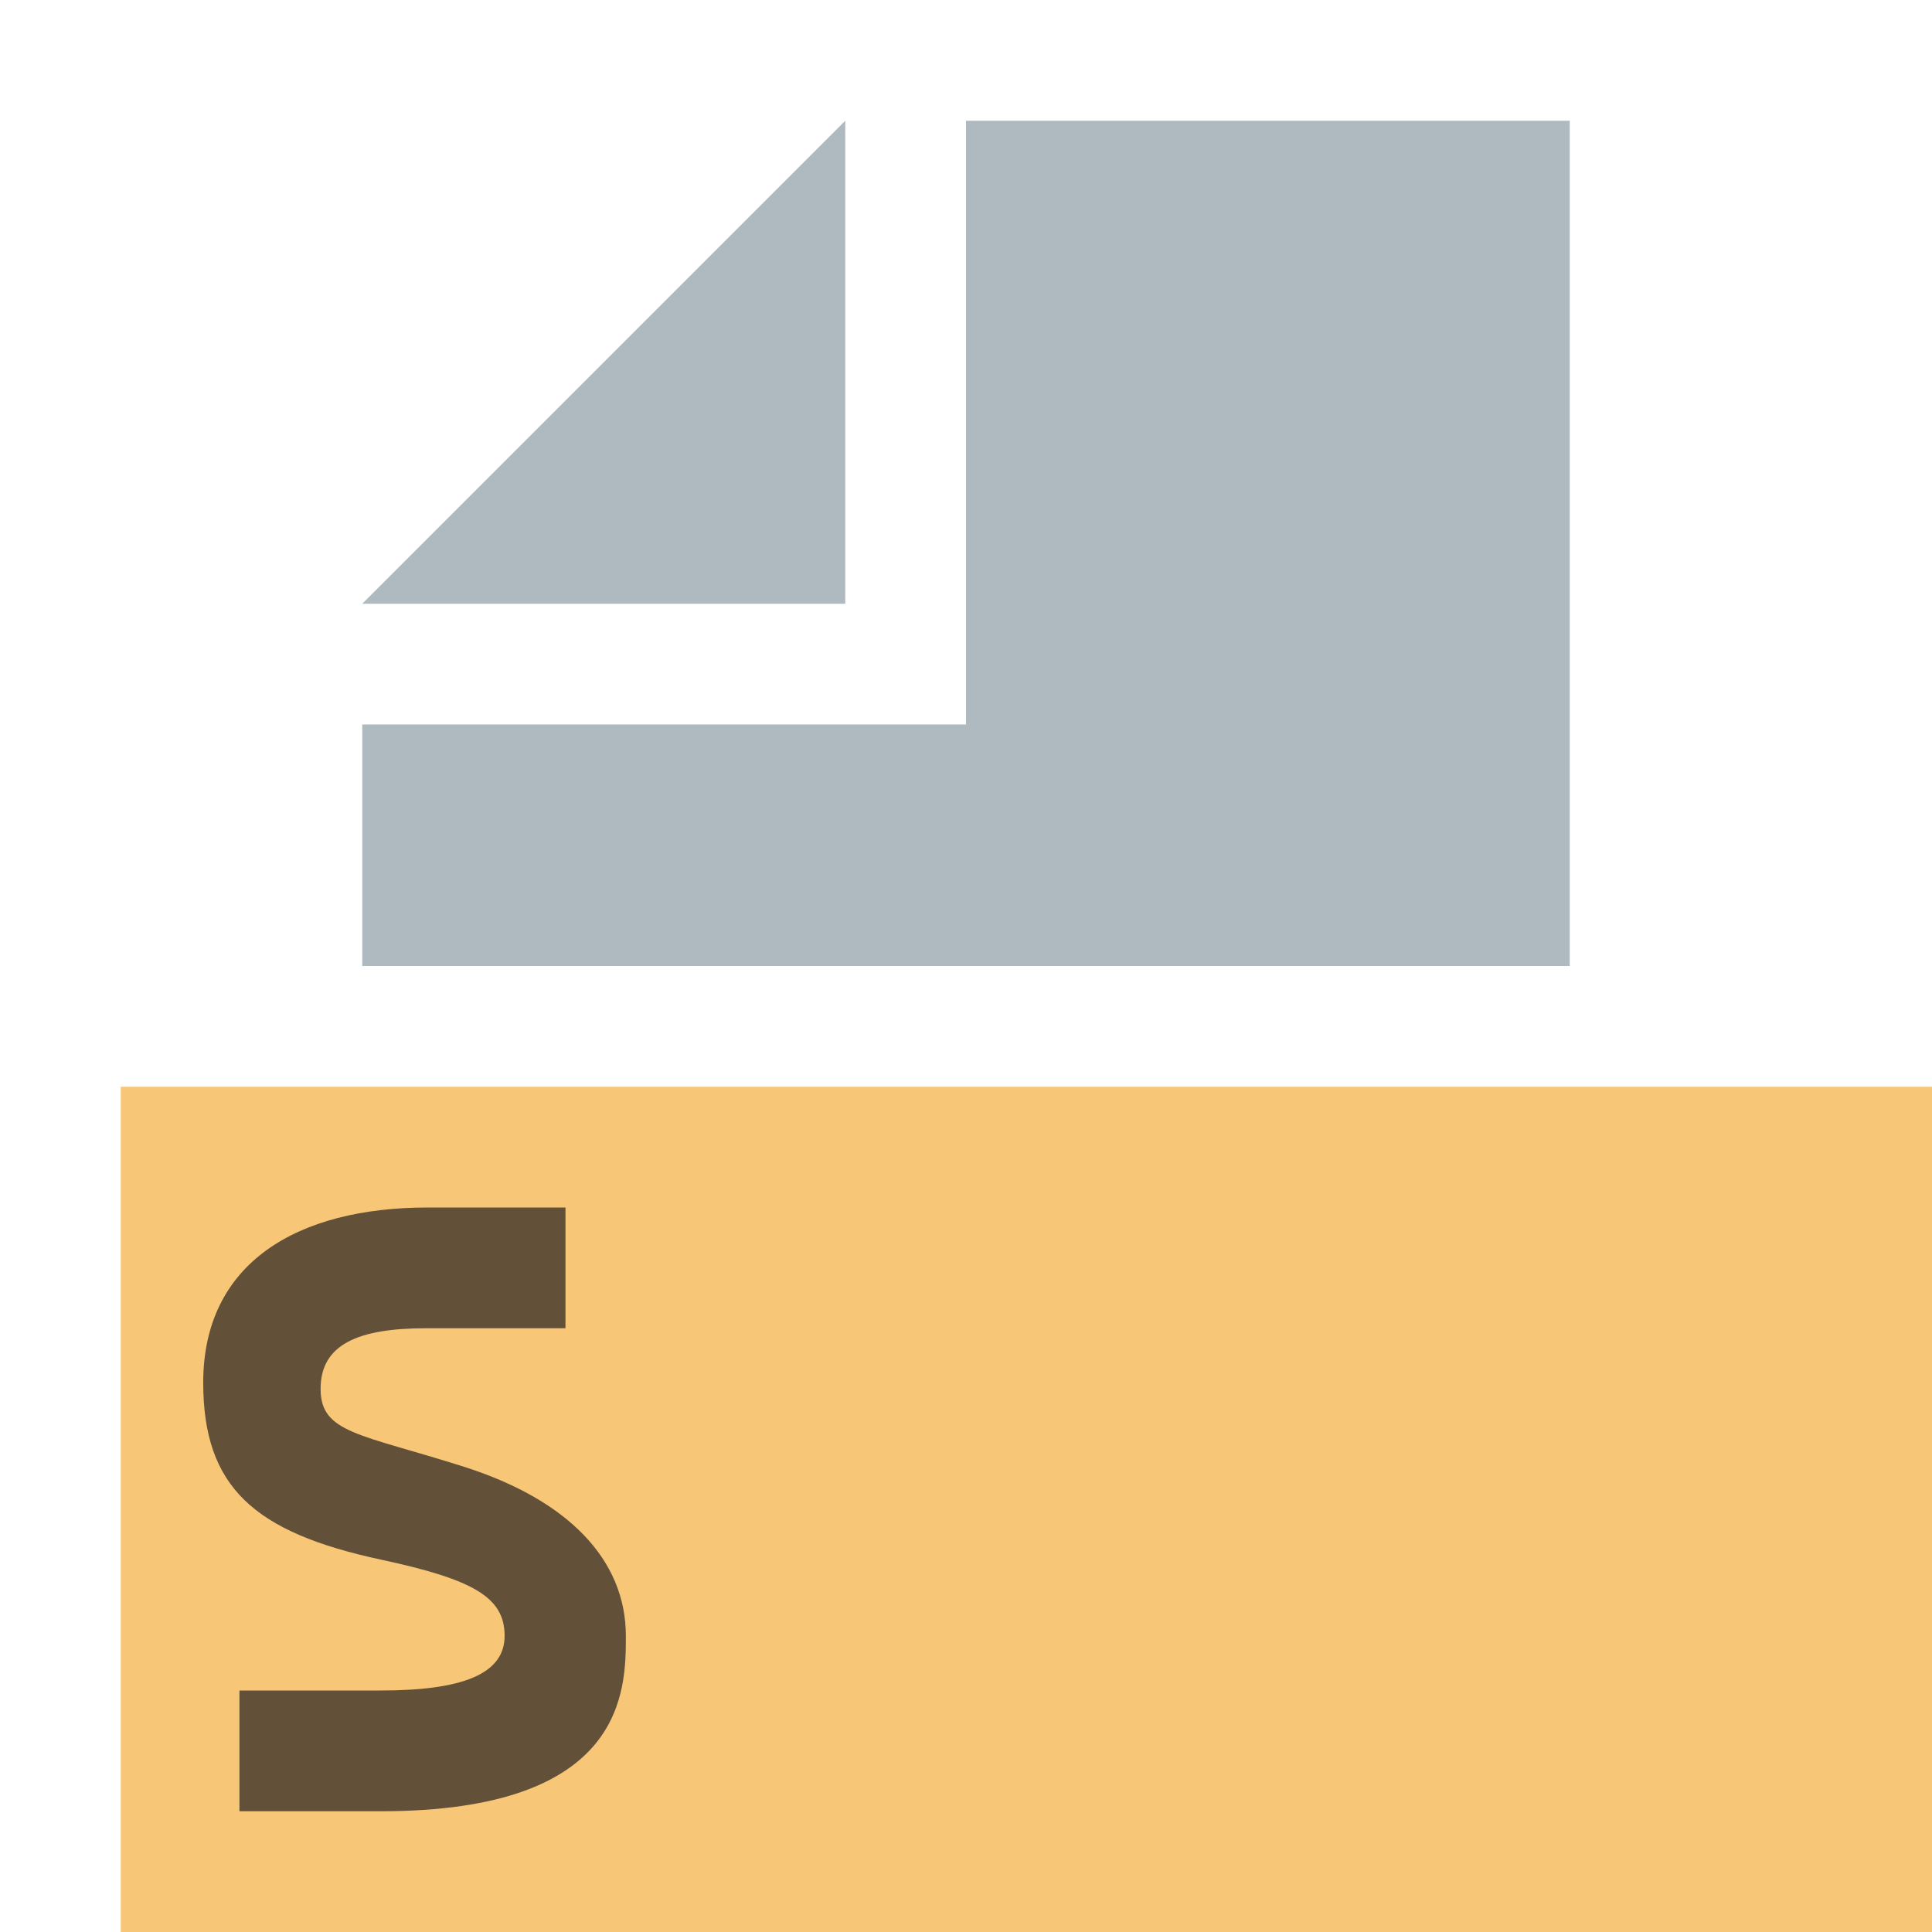
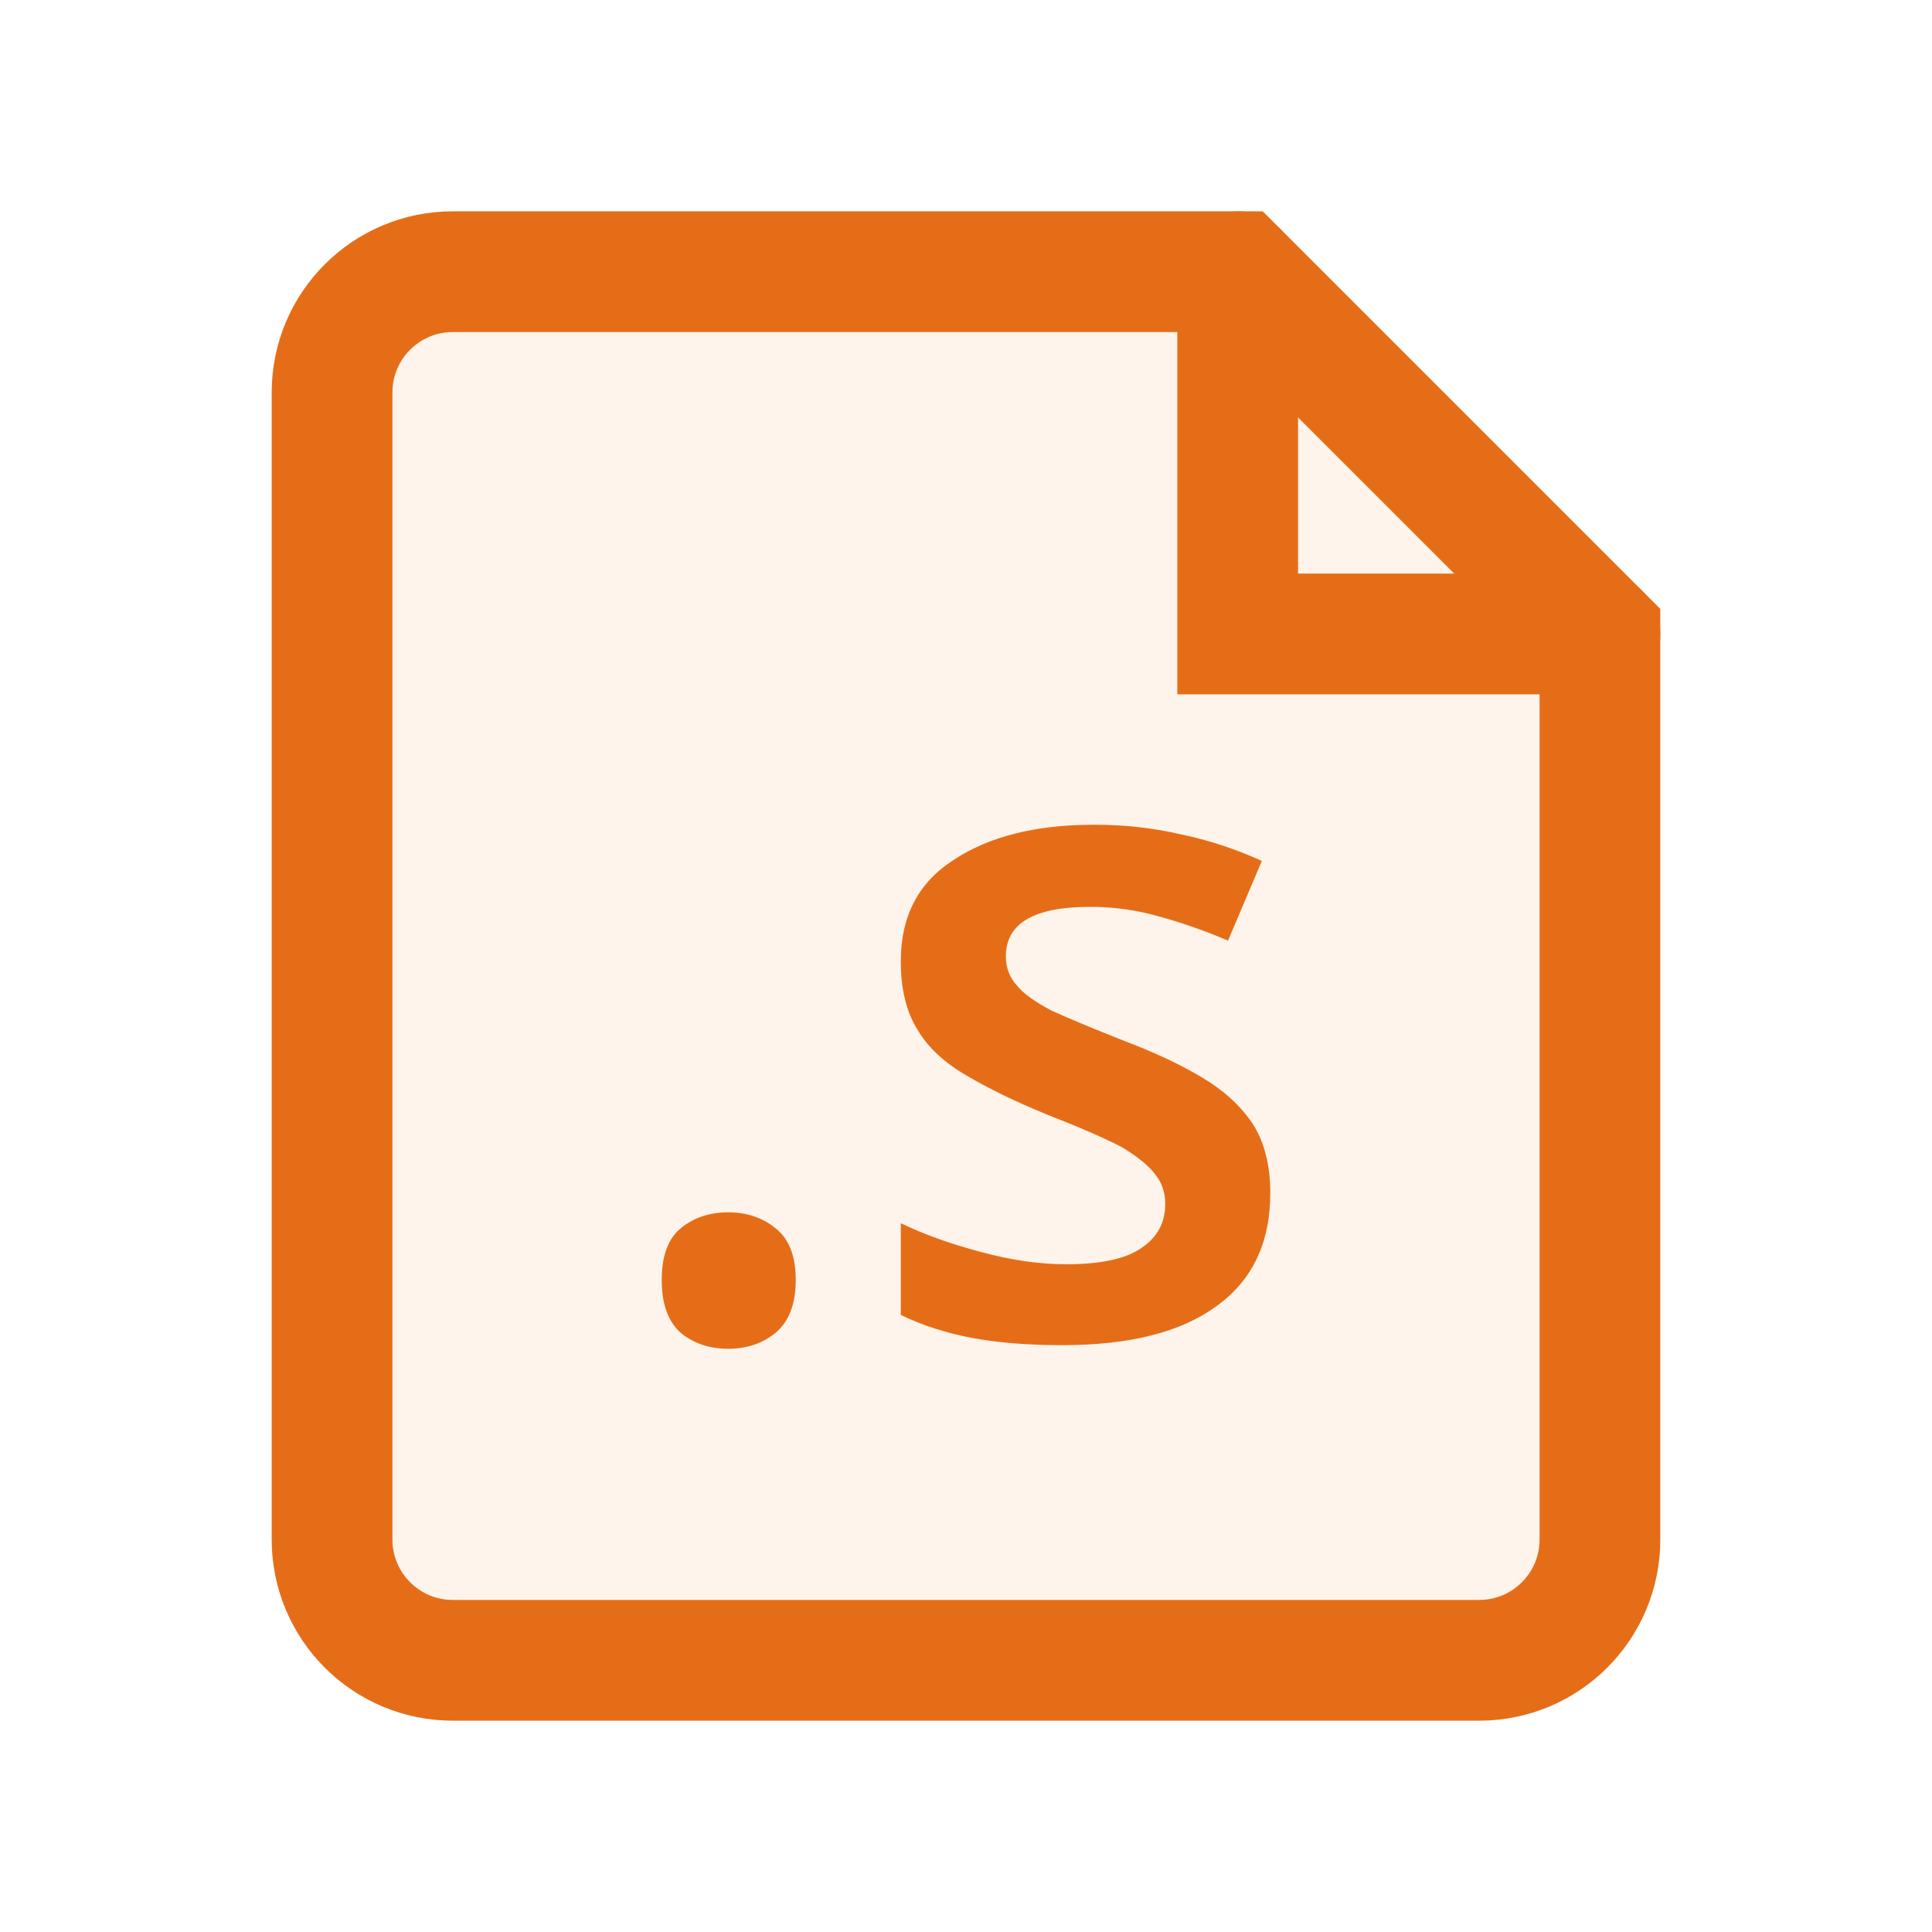
- <svg xmlns="http://www.w3.org/2000/svg" width="16" height="16" viewBox="0 0 16 16" version="1.1" id="svg14">
-   <defs id="defs18" />
-   <g fill="none" fill-rule="evenodd" id="g12">
-     <polygon fill="#F4AF3D" fill-opacity=".7" points="1 16 16 16 16 9 1 9" id="polygon2" />
-     <polygon fill="#9AA7B0" fill-opacity=".8" points="7 1 3 5 7 5" id="polygon4" />
-     <polygon fill="#9AA7B0" fill-opacity=".8" points="8 1 8 6 3 6 3 8 13 8 13 1" id="polygon6" />
-     <path fill="#231f20" fill-opacity="0.7" d="M 2.655,11.502 C 2.655,11.133 2.967,11 3.528,11 c 0.005,0 0.39,0 1.155,0 v -1 c -0.737,0 -1.117,0 -1.14,0 -1.082,0 -1.86,0.459 -1.86,1.45 0,0.865 0.42,1.24 1.471,1.466 0.77,0.165 1.025,0.313 1.025,0.632 0,0.319 -0.358,0.452 -1.025,0.452 -0.011,0 -0.401,0 -1.171,0 v 1 c 0.776,0 1.166,0 1.171,0 2.029,0 2.029,-1 2.029,-1.452 0,-0.632 -0.48,-1.127 -1.341,-1.401 C 2.98,11.873 2.655,11.87 2.655,11.502 Z" id="path10" />
-   </g>
+ <svg xmlns="http://www.w3.org/2000/svg" width="16" height="16" fill="none" viewBox="0 0 16 16">
+   <path fill="#fff4eb" stroke="#e66d17" d="M3.75 2.25h6.5l3 3v7.5a1 1 0 0 1-1 1h-8.5a1 1 0 0 1-1-1v-9.5a1 1 0 0 1 1-1z" />
+   <path stroke="#e66d17" stroke-linecap="round" d="M10.25 2.25v3h3" />
+   <path fill="#e66d17" d="M5.48 10.6Q5.48 10.3 5.64 10.17Q5.8 10.04 6.03 10.04Q6.26 10.04 6.42 10.17Q6.59 10.3 6.59 10.6Q6.59 10.9 6.42 11.04Q6.26 11.17 6.03 11.17Q5.8 11.17 5.64 11.04Q5.48 10.9 5.48 10.6ZM10.52 9.88Q10.52 10.5 10.07 10.82Q9.63 11.14 8.8 11.14Q8.37 11.14 8.05 11.08Q7.73 11.02 7.46 10.89L7.46 10.13Q7.75 10.27 8.13 10.37Q8.5 10.47 8.83 10.47Q9.27 10.47 9.46 10.33Q9.65 10.2 9.65 9.97Q9.65 9.83 9.57 9.73Q9.49 9.62 9.29 9.5Q9.08 9.39 8.67 9.23Q8.28 9.07 8.01 8.91Q7.73 8.75 7.6 8.53Q7.46 8.31 7.46 7.96Q7.46 7.4 7.9 7.12Q8.34 6.83 9.06 6.83Q9.44 6.83 9.78 6.91Q10.12 6.98 10.45 7.13L10.17 7.79Q9.89 7.67 9.6 7.59Q9.32 7.51 9.03 7.51Q8.33 7.51 8.33 7.92Q8.33 8.06 8.42 8.16Q8.5 8.26 8.71 8.37Q8.93 8.47 9.31 8.62Q9.68 8.76 9.95 8.92Q10.22 9.08 10.37 9.3Q10.52 9.53 10.52 9.88Z" />
</svg>
